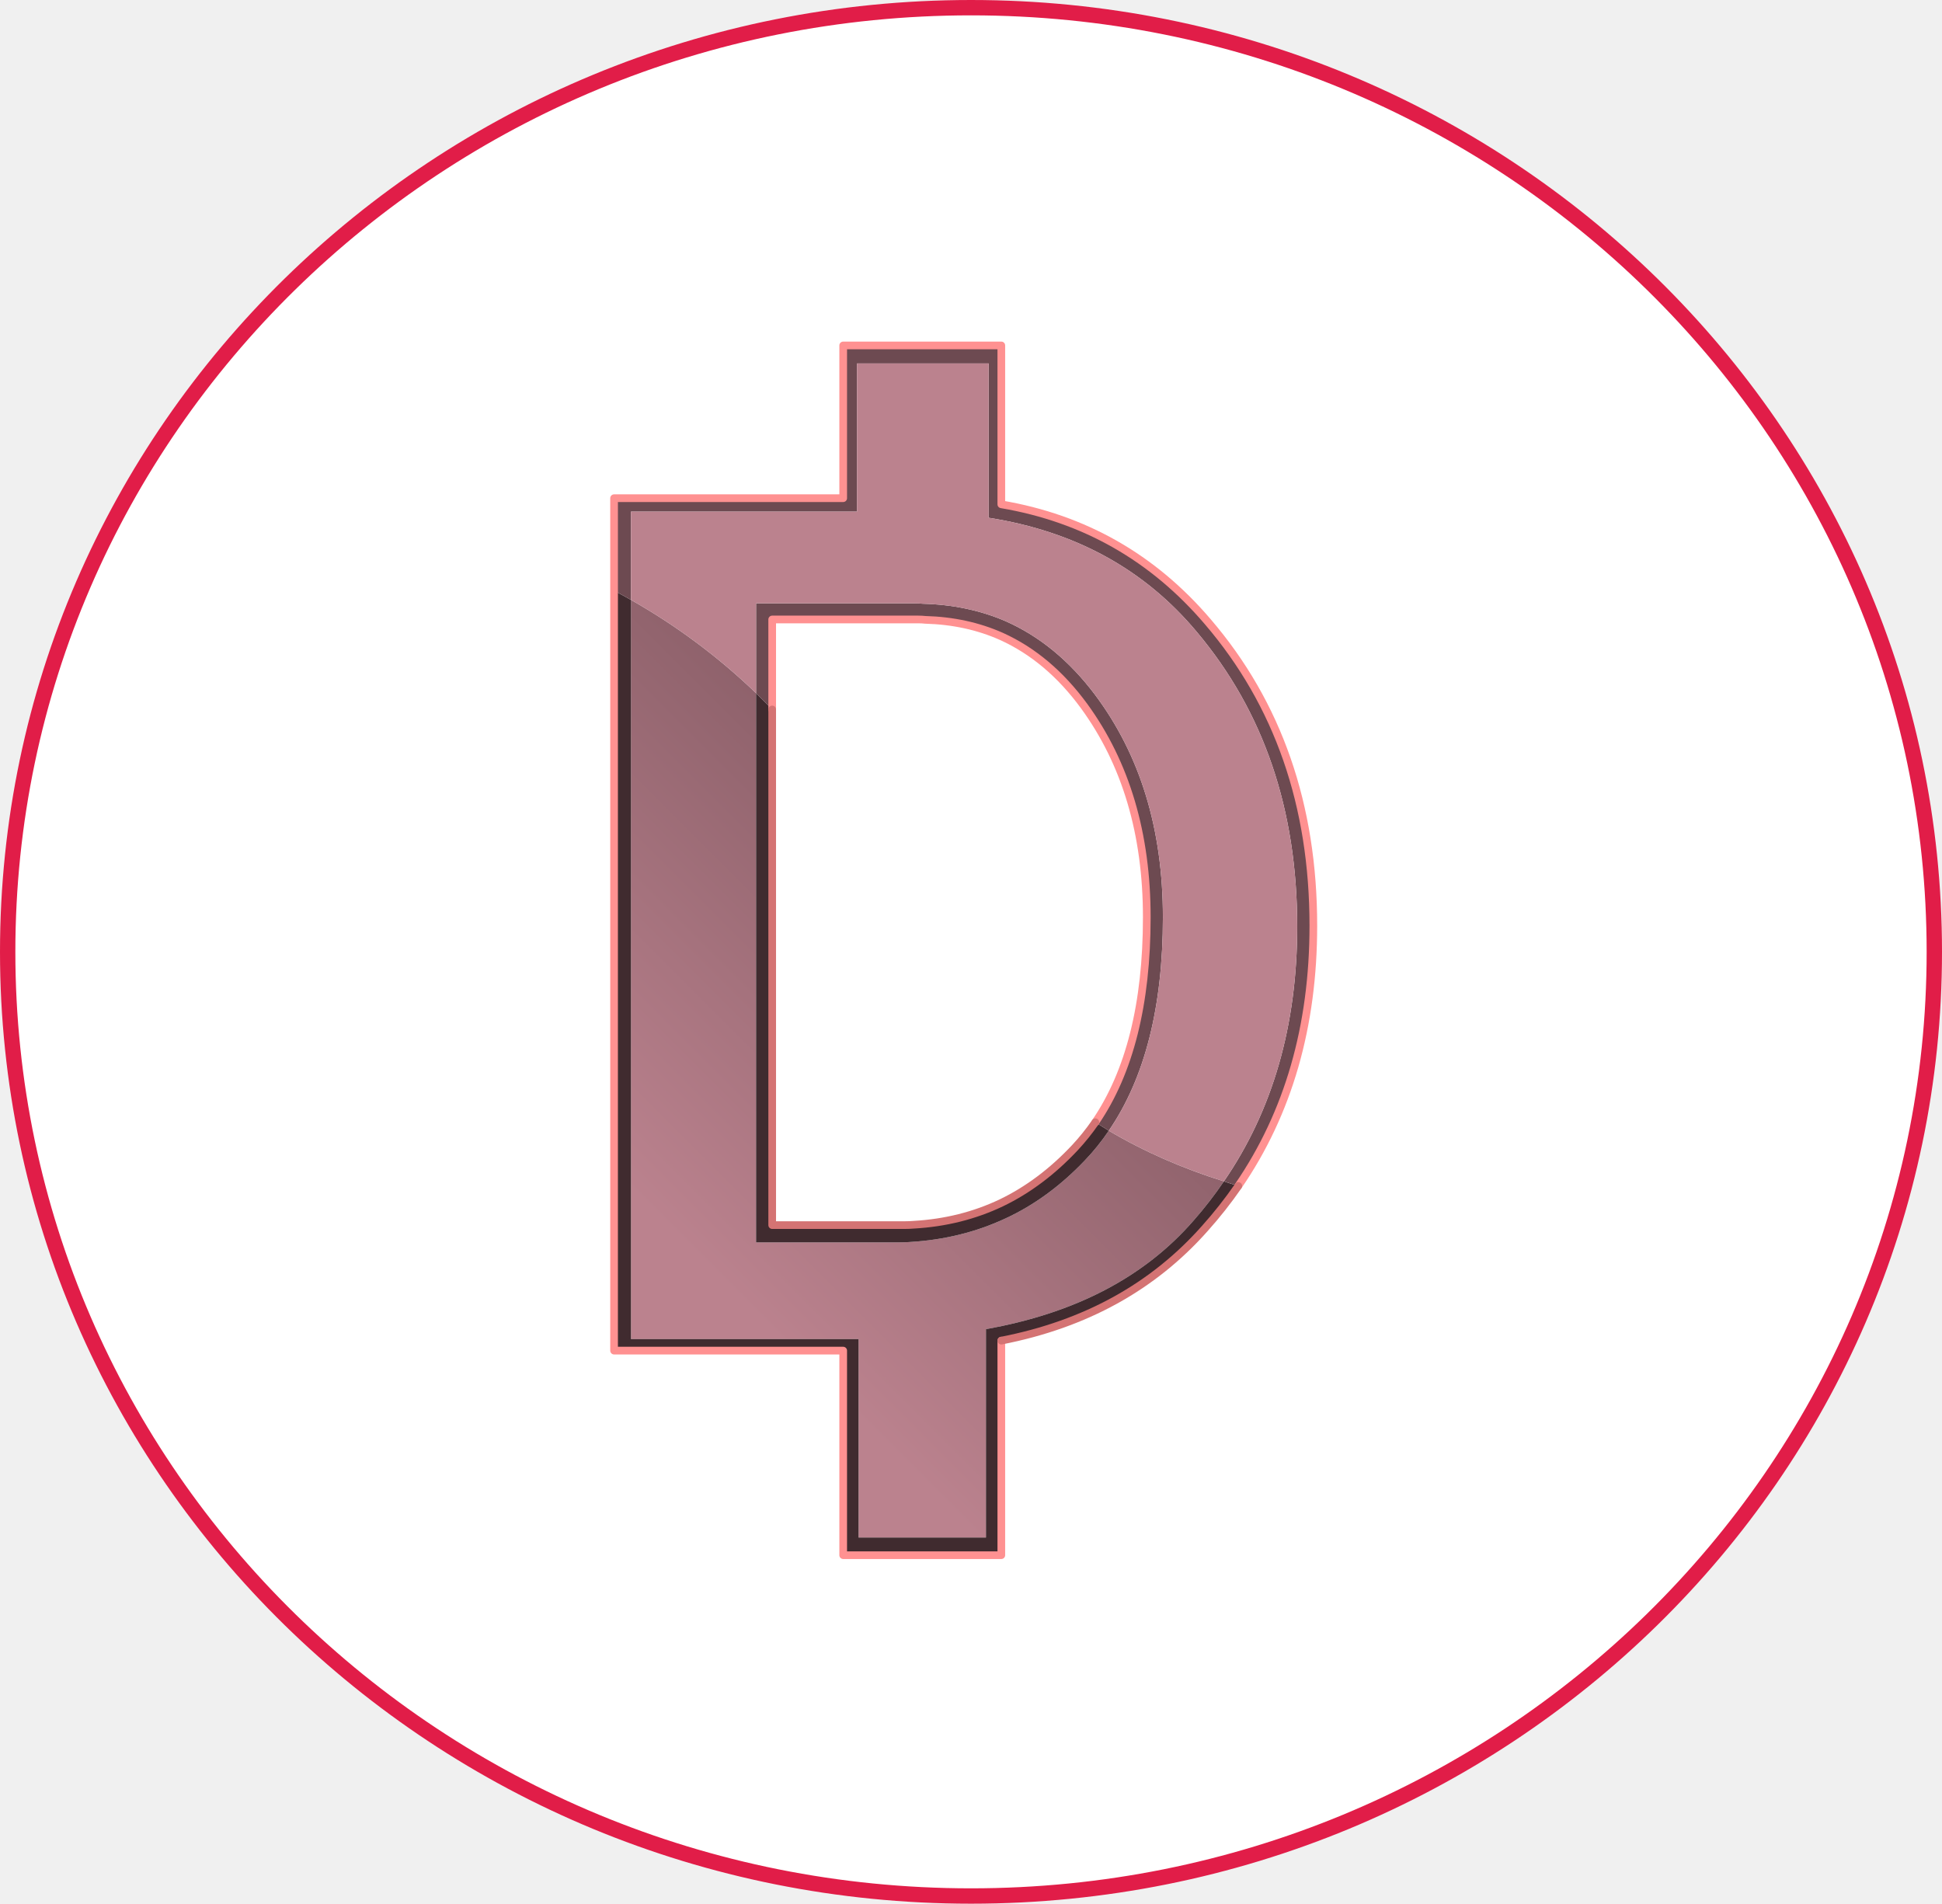
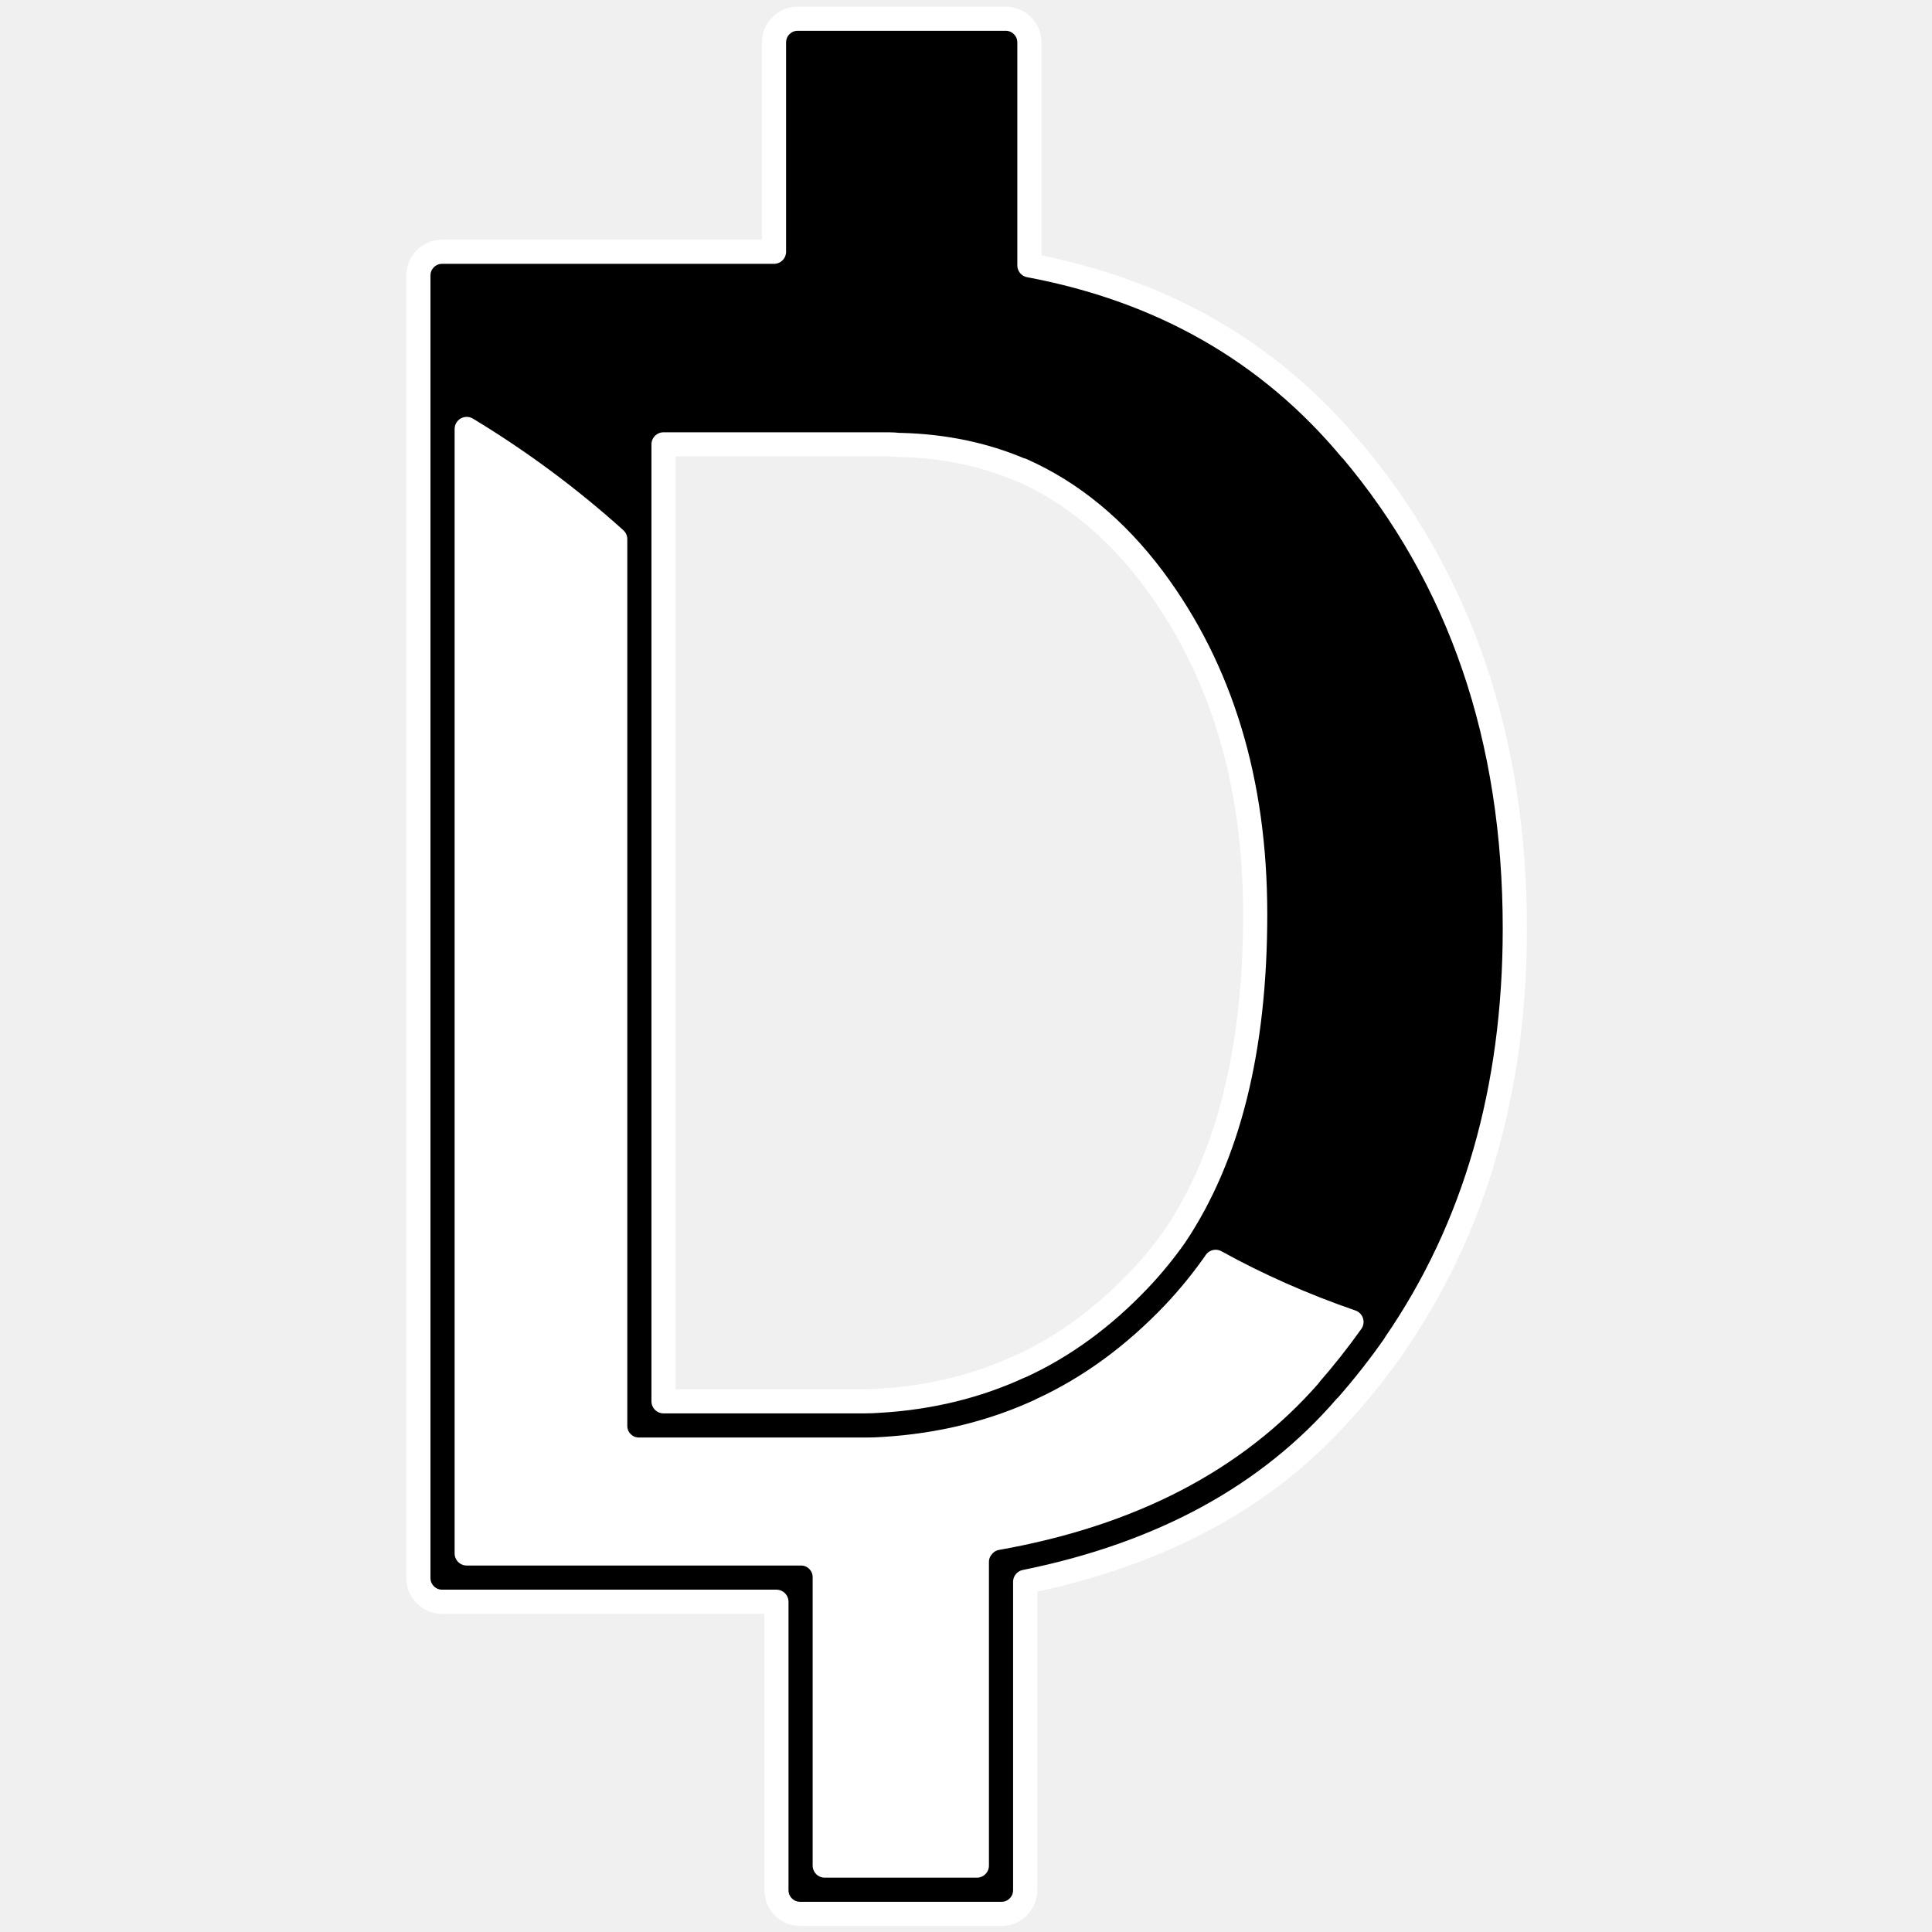
- <svg xmlns="http://www.w3.org/2000/svg" viewBox="0 0 253 248" fill="none">
-   <path d="M252 124c0 67.912-56.169 123-125.5 123C57.17 247 1 191.912 1 124S57.17 1 126.5 1C195.831 1 252 56.088 252 124Z" fill="#fff" stroke="#E11D48" stroke-width="2" />
-   <path d="M98.5 90.3a81.41 81.41 0 0 0-16.3-12.15v96.3h29.65v25.85h16.6v-27.15c11.634-2.067 20.65-6.783 27.05-14.15a51.353 51.353 0 0 0 3.95-5.1c-5.403-1.685-10.403-3.885-15-6.6a28.905 28.905 0 0 1-3.1 3.85c-3.166 3.333-6.633 5.867-10.4 7.6-3.8 1.767-7.933 2.783-12.4 3.05-.433.033-.883.05-1.35.05H98.5V90.3Z" fill="url(#a)" />
-   <path d="M100.6 92.4c-.69-.7-1.39-1.4-2.1-2.1v71.55h18.7c.467 0 .917-.016 1.35-.05 4.467-.266 8.6-1.283 12.4-3.05 3.767-1.733 7.233-4.266 10.4-7.6a28.984 28.984 0 0 0 3.1-3.85 77.267 77.267 0 0 1-1.75-1.1 29.414 29.414 0 0 1-2.65 3.3c-2.933 3.134-6.133 5.534-9.6 7.2-3.5 1.667-7.3 2.617-11.4 2.85-.4.034-.817.05-1.25.05h-17.2V92.4ZM82.2 78.15a75.377 75.377 0 0 0-2.2-1.2v99h29.85v26.65h20.6v-27.95c10.933-2.133 19.767-7 26.5-14.6a53.063 53.063 0 0 0 4.35-5.55 60.104 60.104 0 0 1-1.85-.6 51.503 51.503 0 0 1-3.95 5.1c-6.4 7.367-15.417 12.084-27.05 14.15v27.15h-16.6v-25.85H82.2v-96.3Z" fill="#402B2F" />
-   <path d="M142.65 90.5c-3.333-4.433-7.233-7.633-11.7-9.6-3.267-1.4-6.85-2.15-10.75-2.25-.333-.033-.683-.05-1.05-.05H98.5v11.7c.71.7 1.41 1.4 2.1 2.1V80.7h19c.333 0 .65.017.95.05 3.6.1 6.9.817 9.9 2.15 4.133 1.867 7.733 4.9 10.8 9.1 5.433 7.467 8.15 16.633 8.15 27.5 0 11.269-2.233 20.169-6.7 26.7.58.375 1.164.742 1.75 1.1 4.7-6.857 7.05-16.124 7.05-27.8 0-11.467-2.95-21.133-8.85-29ZM128.8 67.45c11.267 1.767 20.3 6.717 27.1 14.85 8.733 10.367 13.1 23.167 13.1 38.4 0 12.865-3.183 23.932-9.55 33.2.62.211 1.236.411 1.85.6 6.533-9.496 9.8-20.796 9.8-33.9 0-15.7-4.583-28.9-13.75-39.6-7.133-8.367-16.1-13.467-26.9-15.3V45h-20.6v19.9H80v12.05c.74.388 1.474.788 2.2 1.2v-11.5h29.45v-19.3h17.15v20.1Z" fill="#6D4A51" />
-   <path d="M155.9 82.3c-6.8-8.133-15.833-13.083-27.1-14.85v-20.1h-17.15v19.3H82.2v11.5A81.41 81.41 0 0 1 98.5 90.3V78.6h20.65c.367 0 .717.017 1.05.05 3.9.1 7.484.85 10.75 2.25 4.467 1.967 8.367 5.167 11.7 9.6 5.9 7.867 8.85 17.533 8.85 29 0 11.677-2.35 20.943-7.05 27.8 4.597 2.715 9.597 4.915 15 6.6 6.367-9.268 9.55-20.335 9.55-33.2 0-15.233-4.366-28.033-13.1-38.4Z" fill="#BB828E" />
-   <path d="M161.325 154.5c6.517-9.496 9.775-20.796 9.775-33.9 0-15.7-4.583-28.9-13.75-39.6-7.133-8.367-16.1-13.467-26.9-15.3V45h-20.6v19.9H80v12.05m62.7 69.25c4.467-6.531 6.7-15.431 6.7-26.7 0-10.867-2.717-20.033-8.15-27.5-3.067-4.2-6.667-7.233-10.8-9.1-3-1.333-6.3-2.05-9.9-2.15-.3-.033-.617-.05-.95-.05h-19v11.725m29.85 82.225v27.95h-20.6v-26.65H80v-99" stroke="#FF9191" stroke-linecap="round" stroke-linejoin="round" />
-   <path d="M100.6 92.425V159.6h17.2c.433 0 .85-.017 1.25-.05 4.1-.234 7.9-1.184 11.4-2.85 3.466-1.667 6.666-4.067 9.6-7.2a29.414 29.414 0 0 0 2.65-3.3m18.625 8.3a55.702 55.702 0 0 1-4.375 5.55c-6.734 7.6-15.567 12.466-26.5 14.6" stroke="#D47373" stroke-linecap="round" stroke-linejoin="round" />
+ <svg xmlns="http://www.w3.org/2000/svg" xmlns:xlink="http://www.w3.org/1999/xlink" version="1.1" preserveAspectRatio="none" x="0px" y="0px" width="160px" height="160px" viewBox="0 0 160 160">
  <defs>
-     <linearGradient id="a" x1="93.45" y1="166.5" x2="148.05" y2="111.9" gradientUnits="userSpaceOnUse">
-       <stop stop-color="#BB828E" />
-       <stop offset="1" stop-color="#805760" />
-     </linearGradient>
+     <g id="Layer2_0_FILL">
+       <path fill="#000000" stroke="none" d=" M 84.65 2.1 Q 84.084 1.545 83.25 1.55 L 66.1 1.55 Q 65.266 1.545 64.65 2.1 64.095 2.716 64.1 3.55 L 64.1 20.85 36.65 20.85 Q 35.816 20.845 35.2 21.4 34.645 22.016 34.65 22.85 L 34.65 130.65 Q 34.645 131.484 35.2 132.05 35.816 132.655 36.65 132.65 L 64.3 132.65 64.3 156.5 Q 64.295 157.334 64.85 157.9 65.466 158.505 66.3 158.5 L 82.9 158.5 Q 83.734 158.505 84.3 157.9 84.905 157.334 84.9 156.5 L 84.9 131 Q 101.914 127.551 111.45 116.5 L 111.45 116.5 Q 113.681 113.99 115.55 111.3 L 115.55 111.25 Q 125.45 96.857 125.45 76.9 125.448 53.272 111.85 37.2 L 111.85 37.2 Q 101.737 25.07 85.25 21.95 L 85.25 3.55 Q 85.255 2.716 84.65 2.1 M 84.6 38.9 Q 90.838 41.693 95.5 47.9 103.95 59.217 103.95 75.7 103.952 92.482 97.3 102.35 95.944 104.293 94.35 105.95 89.884 110.677 84.55 113.1 L 84.55 113.1 Q 79.184 115.624 72.85 116 L 72.85 116 Q 72.272 116.047 71.65 116.05 71.5 116.05 71.4 116.05 71.3 116.05 71.15 116.05 L 54.95 116.05 54.95 36.8 73.6 36.8 Q 74.045 36.805 74.45 36.85 74.527 36.853 74.6 36.85 80.043 36.988 84.6 38.95 L 84.6 38.9 M 38.65 35.5 Q 45.225 39.498 50.95 44.65 L 50.95 118.05 Q 50.945 118.884 51.5 119.45 52.116 120.055 52.95 120.05 L 71.15 120.05 Q 71.3 120.05 71.4 120.05 71.5 120.05 71.65 120.05 72.428 120.053 73.15 120 80.227 119.571 86.25 116.75 L 86.2 116.75 Q 92.216 114.023 97.25 108.7 99.045 106.82 100.55 104.65 L 100.6 104.6 Q 100.641 104.565 100.65 104.5 105.954 107.417 111.9 109.45 110.323 111.733 108.45 113.85 L 108.45 113.9 Q 99.243 124.419 82.55 127.35 81.839 127.51 81.35 128.05 80.904 128.631 80.9 129.35 L 80.9 154.5 68.3 154.5 68.3 130.65 Q 68.305 129.816 67.7 129.2 67.134 128.645 66.3 128.65 L 38.65 128.65 38.65 35.5 Z" />
+       <path fill="#FFFFFF" stroke="none" d=" M 50.95 44.65 Q 45.225 39.498 38.65 35.5 L 38.65 128.65 66.3 128.65 Q 67.134 128.645 67.7 129.2 68.305 129.816 68.3 130.65 L 68.3 154.5 80.9 154.5 80.9 129.35 Q 80.904 128.631 81.35 128.05 81.839 127.51 82.55 127.35 99.243 124.419 108.45 113.9 L 108.45 113.85 Q 110.323 111.733 111.9 109.45 105.954 107.417 100.65 104.5 100.641 104.565 100.6 104.6 L 100.55 104.65 Q 99.045 106.82 97.25 108.7 92.216 114.023 86.2 116.75 L 86.25 116.75 Q 80.227 119.571 73.15 120 72.428 120.053 71.65 120.05 71.5 120.05 71.4 120.05 71.3 120.05 71.15 120.05 L 52.95 120.05 Q 52.116 120.055 51.5 119.45 50.945 118.884 50.95 118.05 L 50.95 44.65 Z" />
+     </g>
+     <path id="Layer2_0_1_STROKES" stroke="#FFFFFF" stroke-width="2" stroke-linejoin="round" stroke-linecap="square" fill="none" d=" M 34.65 22.85 L 34.65 130.65 Q 34.645 131.484 35.225 132.075 35.816 132.655 36.65 132.65 L 64.3 132.65 64.3 156.5 Q 64.295 157.334 64.875 157.925 65.466 158.505 66.3 158.5 L 82.9 158.5 Q 83.734 158.505 84.325 157.925 84.905 157.334 84.9 156.5 L 84.9 131 Q 101.914 127.551 111.45 116.5 L 111.45 116.525 Q 113.681 113.99 115.55 111.3 L 115.55 111.275 Q 125.45 96.857 125.45 76.9 125.448 53.272 111.875 37.2 L 111.875 37.225 Q 101.737 25.07 85.25 21.975 L 85.25 3.55 Q 85.255 2.716 84.675 2.125 84.084 1.545 83.25 1.55 L 66.1 1.55 Q 65.266 1.545 64.675 2.125 64.095 2.716 64.1 3.55 L 64.1 20.85 36.65 20.85 Q 35.816 20.845 35.225 21.425 34.645 22.016 34.65 22.85 Z M 103.95 75.7 Q 103.952 92.482 97.3 102.375 95.944 104.293 94.35 105.975 89.884 110.677 84.575 113.125 L 84.55 113.125 Q 79.184 115.624 72.875 116 L 72.85 116 Q 72.272 116.047 71.65 116.05 71.5 116.05 71.4 116.05 71.3 116.05 71.15 116.05 L 54.95 116.05 54.95 36.8 73.6 36.8 Q 74.045 36.805 74.45 36.85 74.527 36.853 74.6 36.85 80.043 36.988 84.6 38.95 L 84.6 38.925 Q 90.838 41.693 95.5 47.9 103.95 59.217 103.95 75.7 Z M 108.45 113.9 Q 99.243 124.419 82.55 127.375 81.839 127.51 81.375 128.075 80.904 128.631 80.9 129.35 L 80.9 154.5 68.3 154.5 68.3 130.65 Q 68.305 129.816 67.725 129.225 67.134 128.645 66.3 128.65 L 38.65 128.65 38.65 35.525 Q 45.225 39.498 50.95 44.65 L 50.95 118.05 Q 50.945 118.884 51.525 119.475 52.116 120.055 52.95 120.05 L 71.15 120.05 Q 71.3 120.05 71.4 120.05 71.5 120.05 71.65 120.05 72.428 120.053 73.15 120 80.227 119.571 86.25 116.775 L 86.225 116.775 Q 92.216 114.023 97.25 108.725 99.045 106.82 100.575 104.65 L 100.6 104.625 Q 100.641 104.565 100.675 104.5 105.954 107.417 111.925 109.475 110.323 111.733 108.45 113.875 L 108.45 113.9 Z" />
  </defs>
+   <g transform="matrix( 1, 0, 0, 1, 0,0) ">
+     <use xlink:href="#Layer2_0_FILL" />
+     <use xlink:href="#Layer2_0_1_STROKES" />
+   </g>
</svg>
